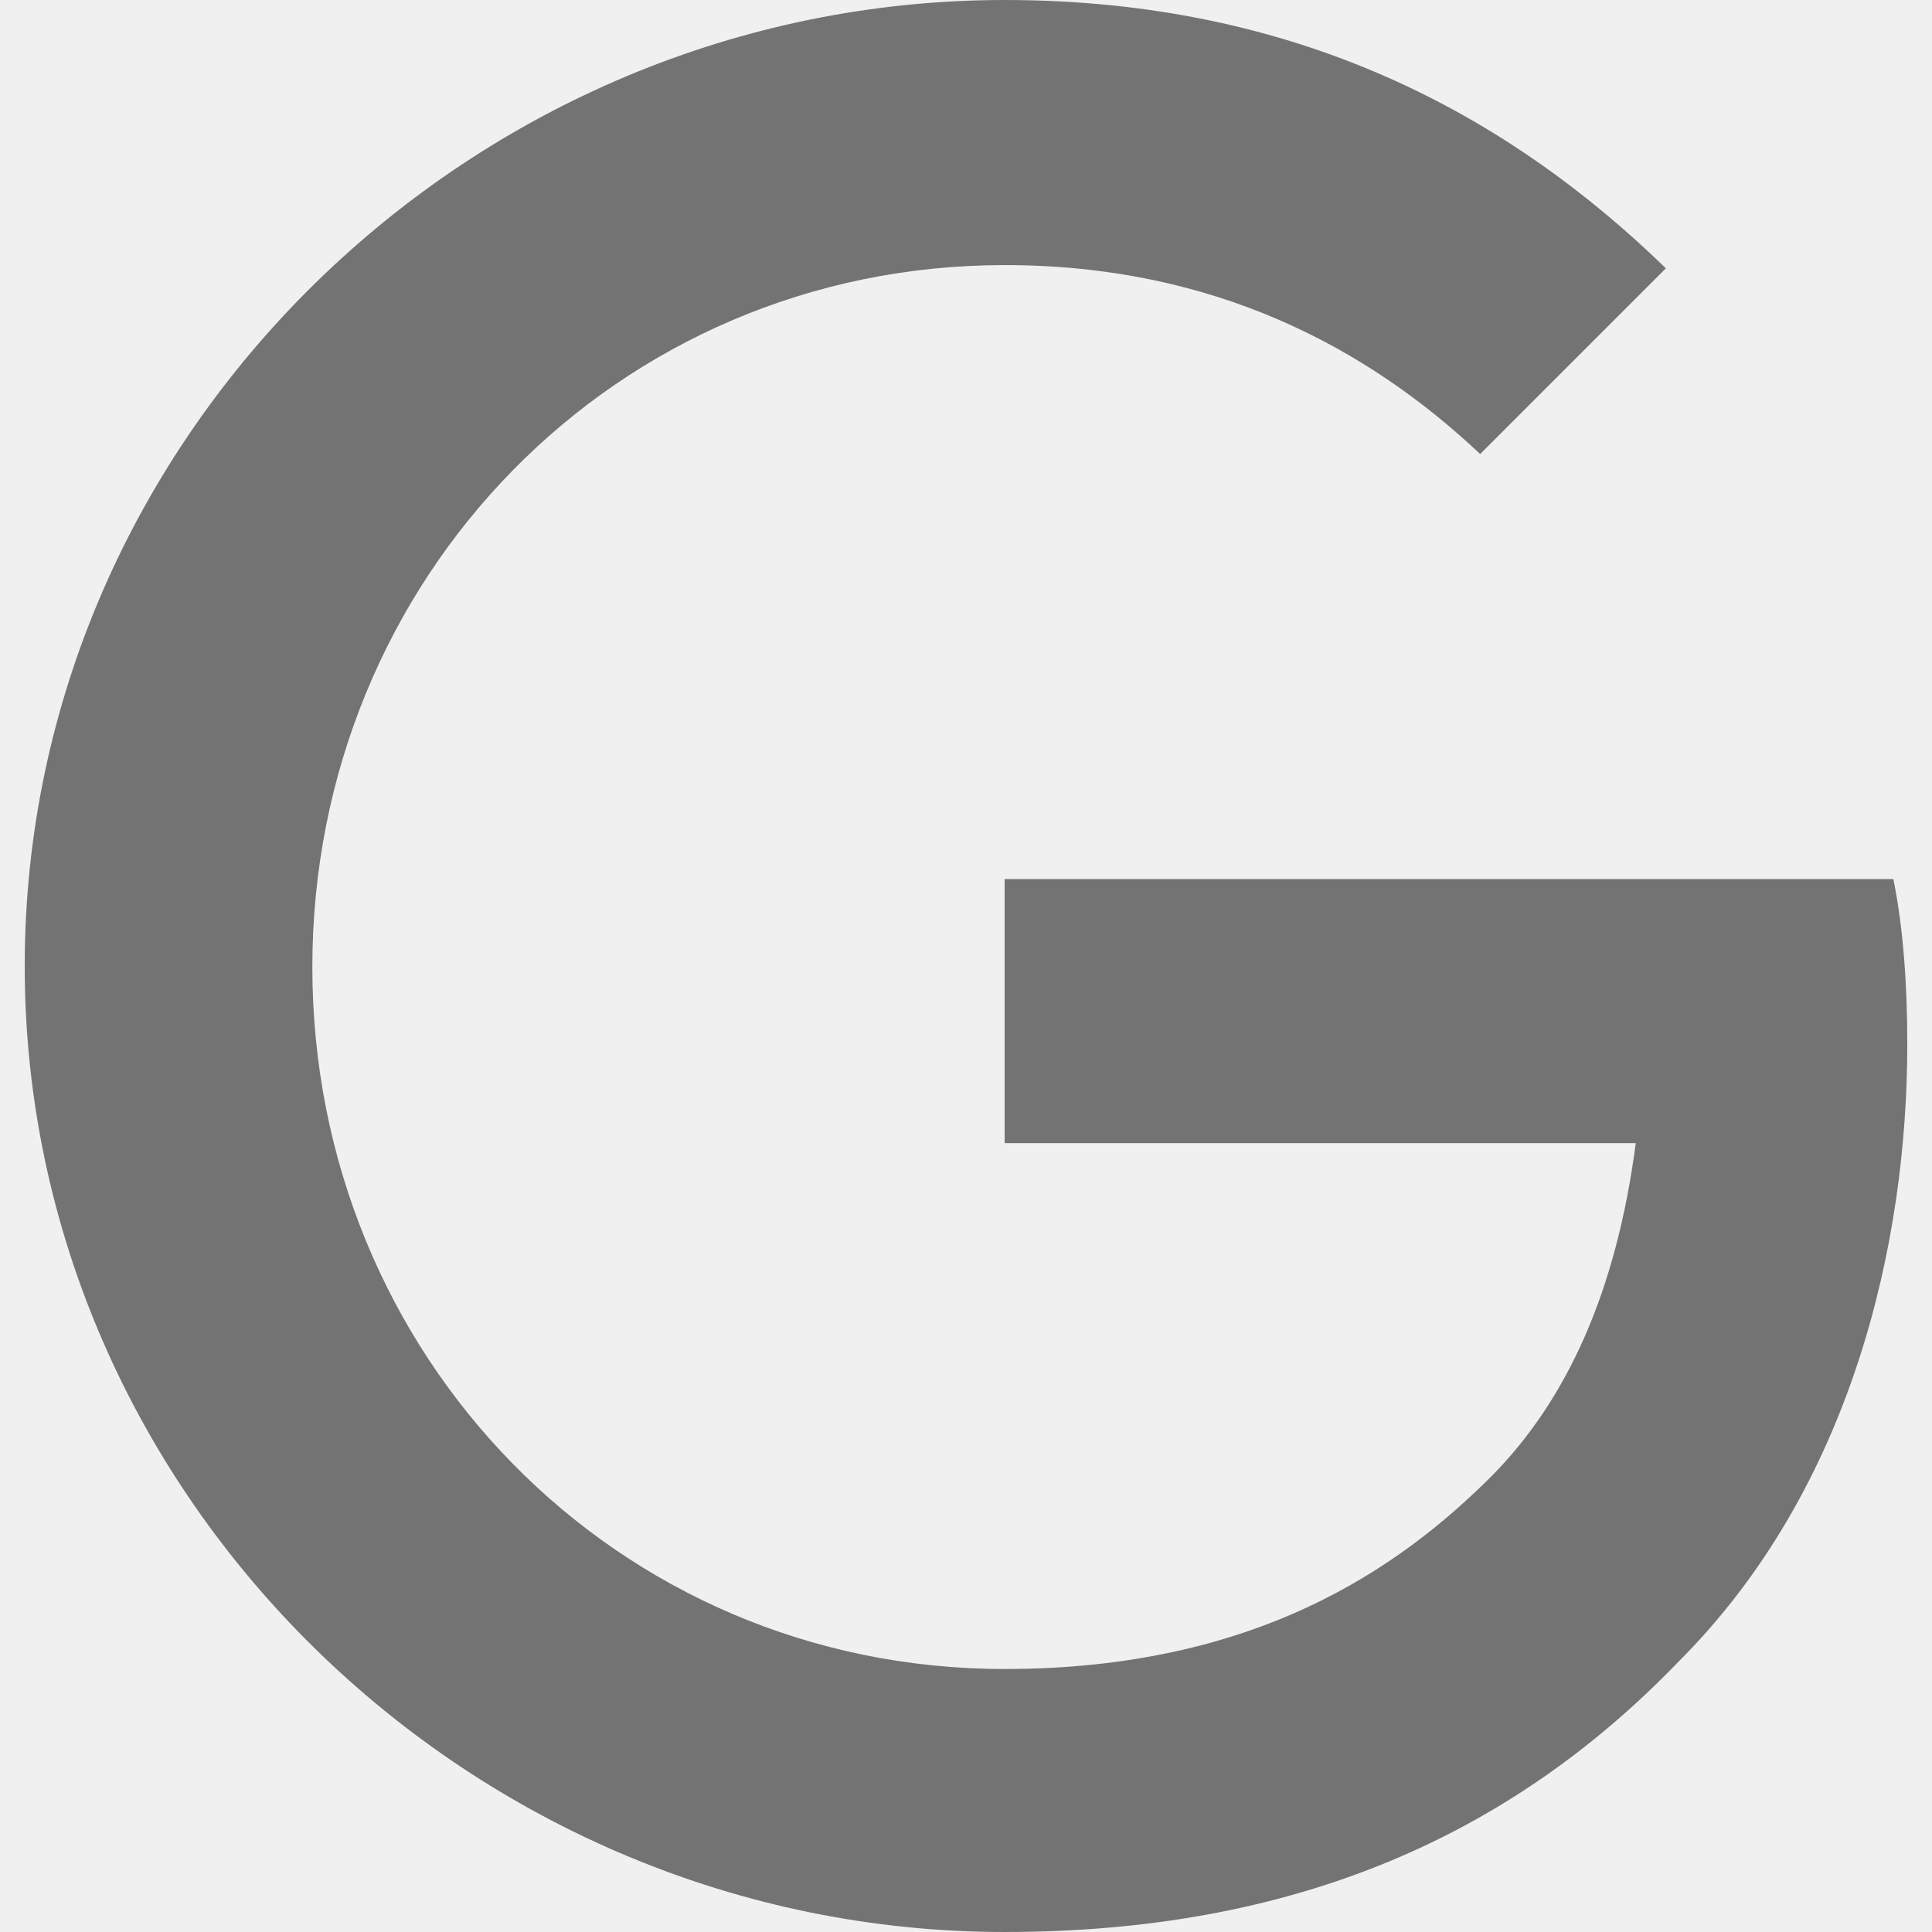
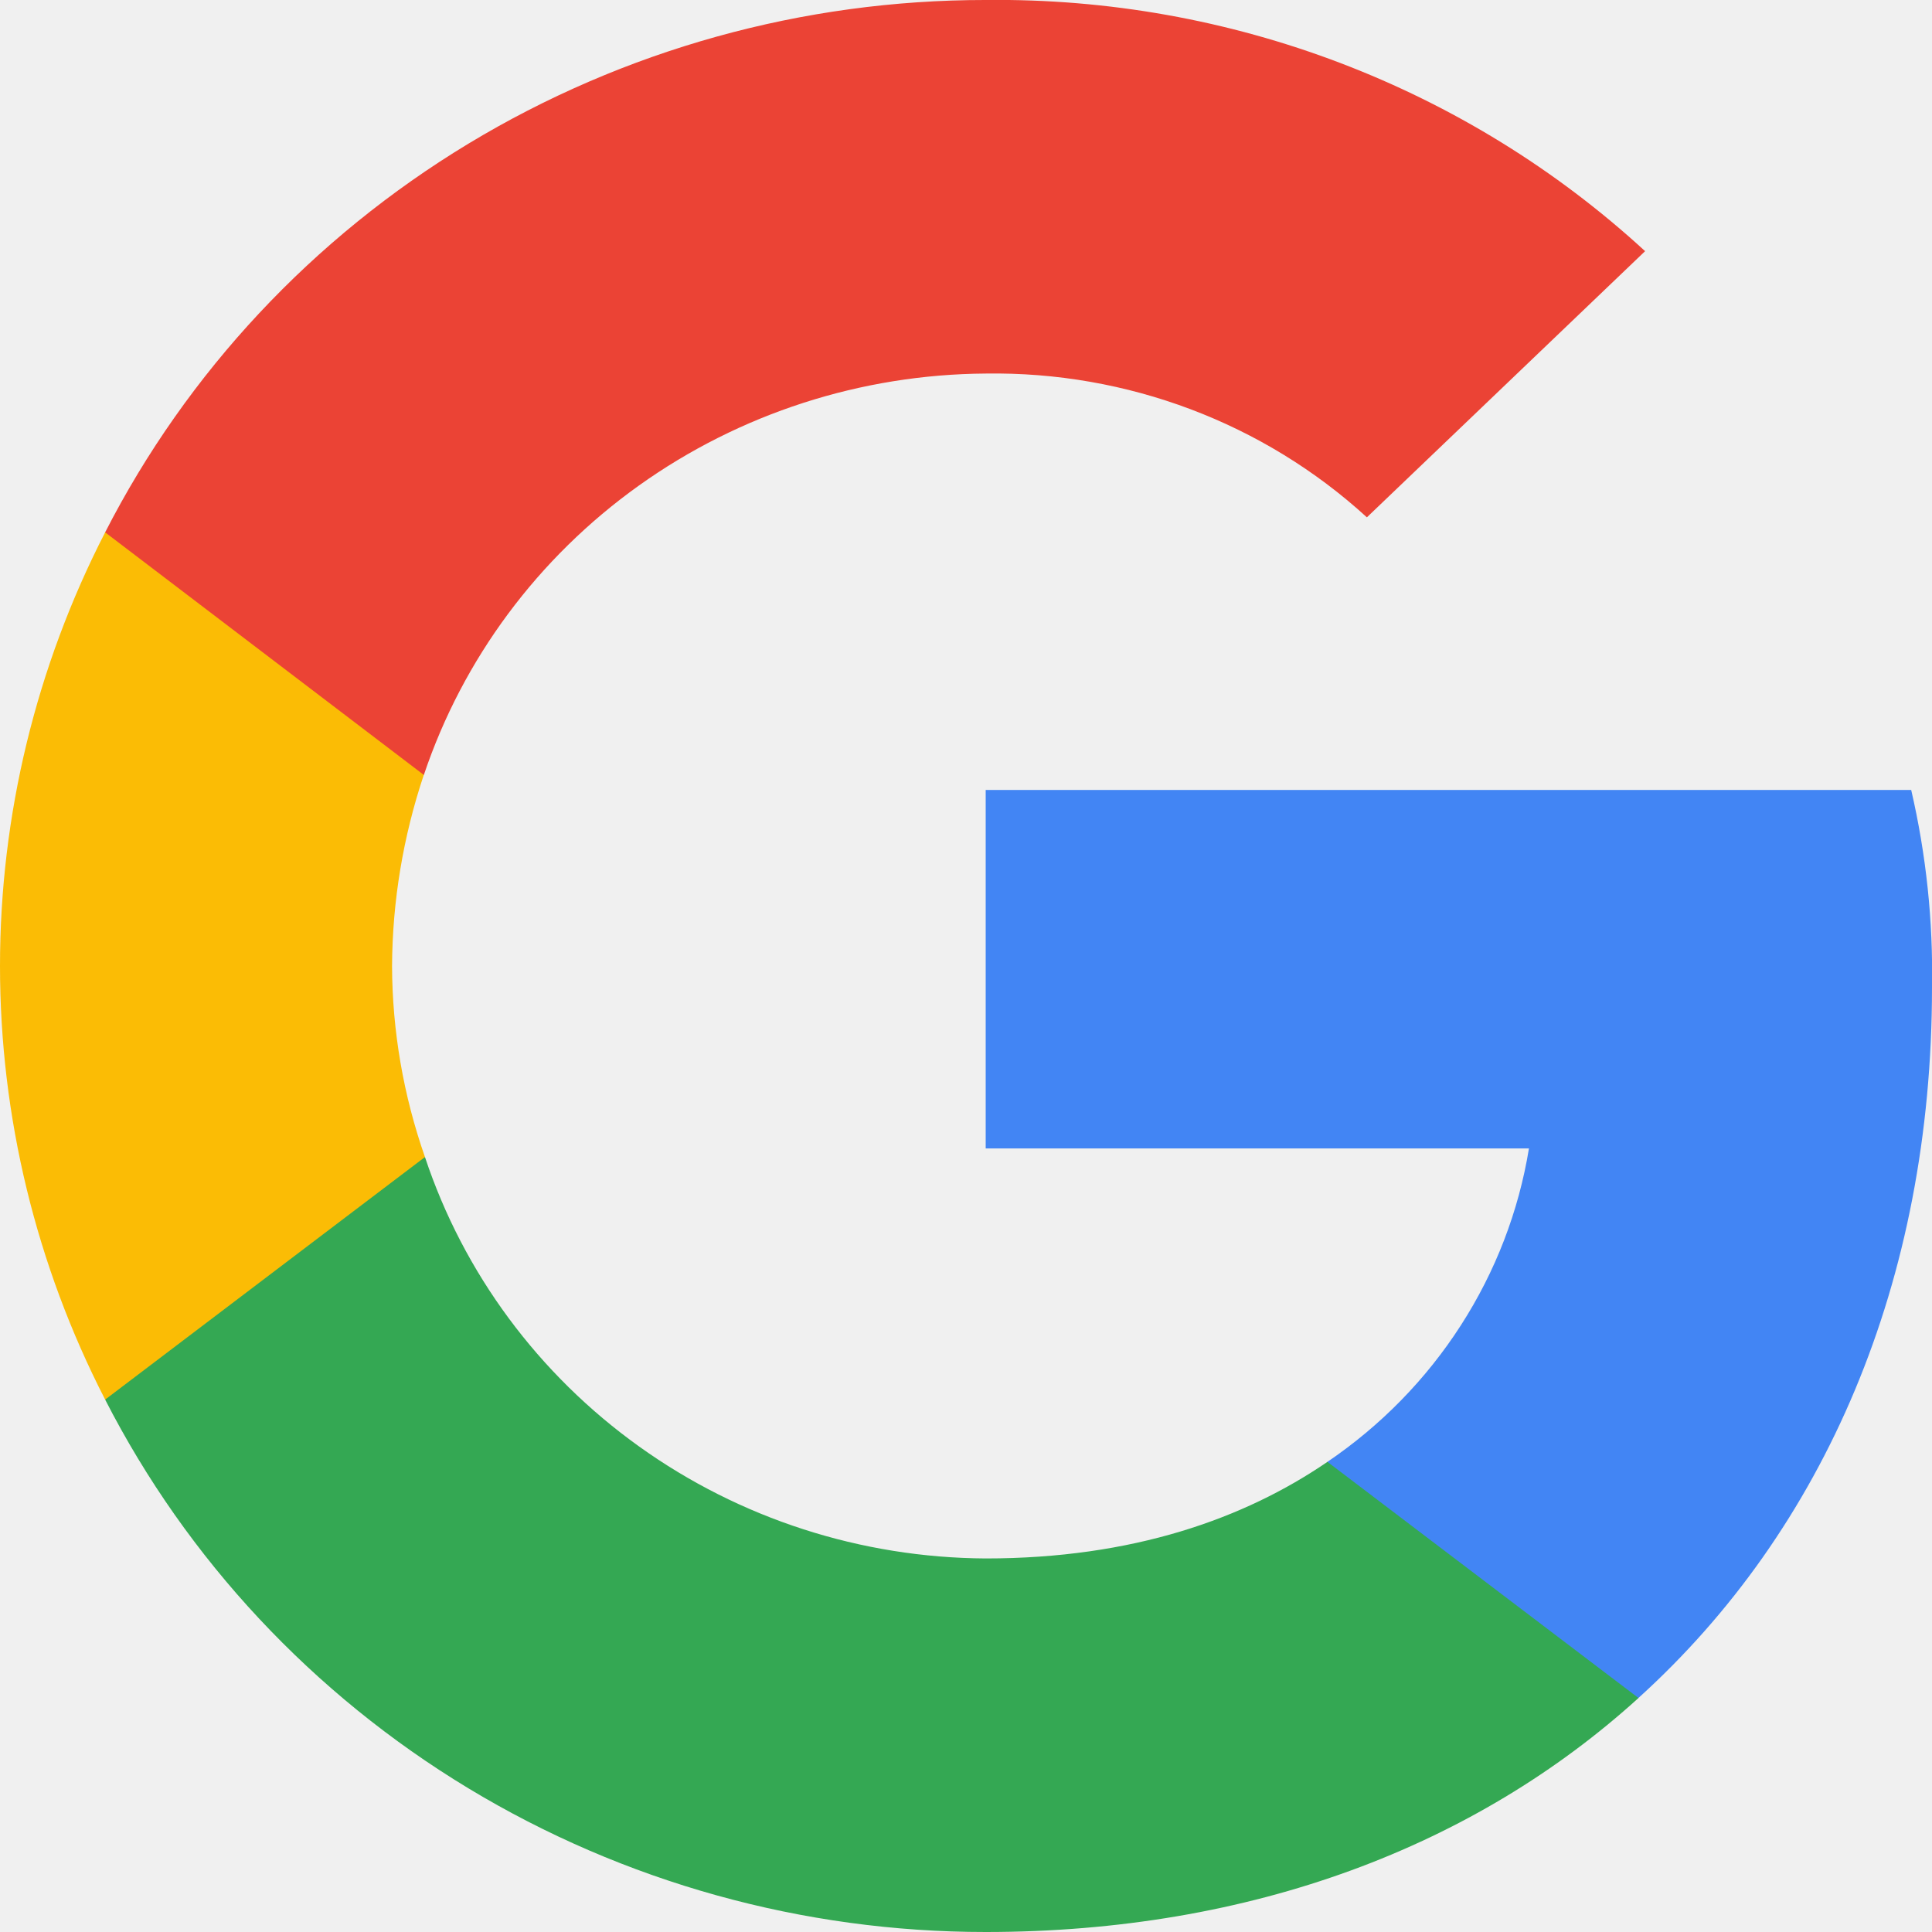
- <svg xmlns="http://www.w3.org/2000/svg" fill="#737373" viewBox="0 0 24 24">
-   <path d="M12.48 10.92v3.28h7.84c-.24 1.84-.853 3.187-1.787 4.133-1.147 1.147-2.933 2.4-6.053 2.4-4.827 0-8.6-3.893-8.6-8.72s3.773-8.72 8.6-8.72c2.6 0 4.507 1.027 5.907 2.347l2.307-2.307C18.747 1.44 16.133 0 12.48 0 5.867 0 .307 5.387.307 12s5.56 12 12.173 12c3.573 0 6.267-1.173 8.373-3.36 2.16-2.16 2.84-5.213 2.84-7.667 0-.76-.053-1.467-.173-2.053H12.48z" />
+ <svg xmlns="http://www.w3.org/2000/svg" width="26" height="26" viewBox="0 0 26 26" fill="none">
+   <g clip-path="url(#clip0_52_618)">
+     <path d="M26 13.288C26.016 12.395 25.922 11.502 25.72 10.631H13.265V15.455H20.576C20.438 16.301 20.126 17.111 19.66 17.835C19.194 18.56 18.583 19.185 17.864 19.673L17.838 19.834L21.777 22.824L22.049 22.851C24.555 20.583 26 17.246 26 13.288" fill="#4285F4" />
+     <path d="M13.265 26C16.847 26 19.854 24.844 22.05 22.851L17.864 19.673C16.744 20.439 15.241 20.973 13.265 20.973C11.588 20.964 9.956 20.437 8.602 19.467C7.247 18.497 6.238 17.134 5.719 15.571L5.563 15.584L1.469 18.689L1.415 18.835C2.518 20.989 4.21 22.8 6.303 24.066C8.396 25.331 10.807 26.001 13.266 26" fill="#34A853" />
+     <path d="M5.719 15.571C5.429 14.743 5.279 13.875 5.276 13C5.281 12.126 5.425 11.259 5.703 10.429L5.696 10.257L1.551 7.101L1.415 7.164C0.485 8.974 0 10.973 0 13C0 15.027 0.485 17.025 1.415 18.835L5.719 15.571Z" fill="#FBBC05" />
+     <path d="M13.265 5.027C15.166 4.998 17.005 5.691 18.395 6.962L22.139 3.38C19.737 1.172 16.558 -0.039 13.265 -7.22333e-05C10.806 -0.001 8.396 0.669 6.303 1.934C4.21 3.2 2.517 5.01 1.415 7.164L5.704 10.429C6.229 8.866 7.241 7.504 8.597 6.535C9.954 5.566 11.587 5.038 13.265 5.027Z" fill="#EB4335" />
+   </g>
+   <defs>
+     <clipPath id="clip0_52_618">
+       <rect width="26" height="26" fill="white" />
+     </clipPath>
+   </defs>
</svg>
